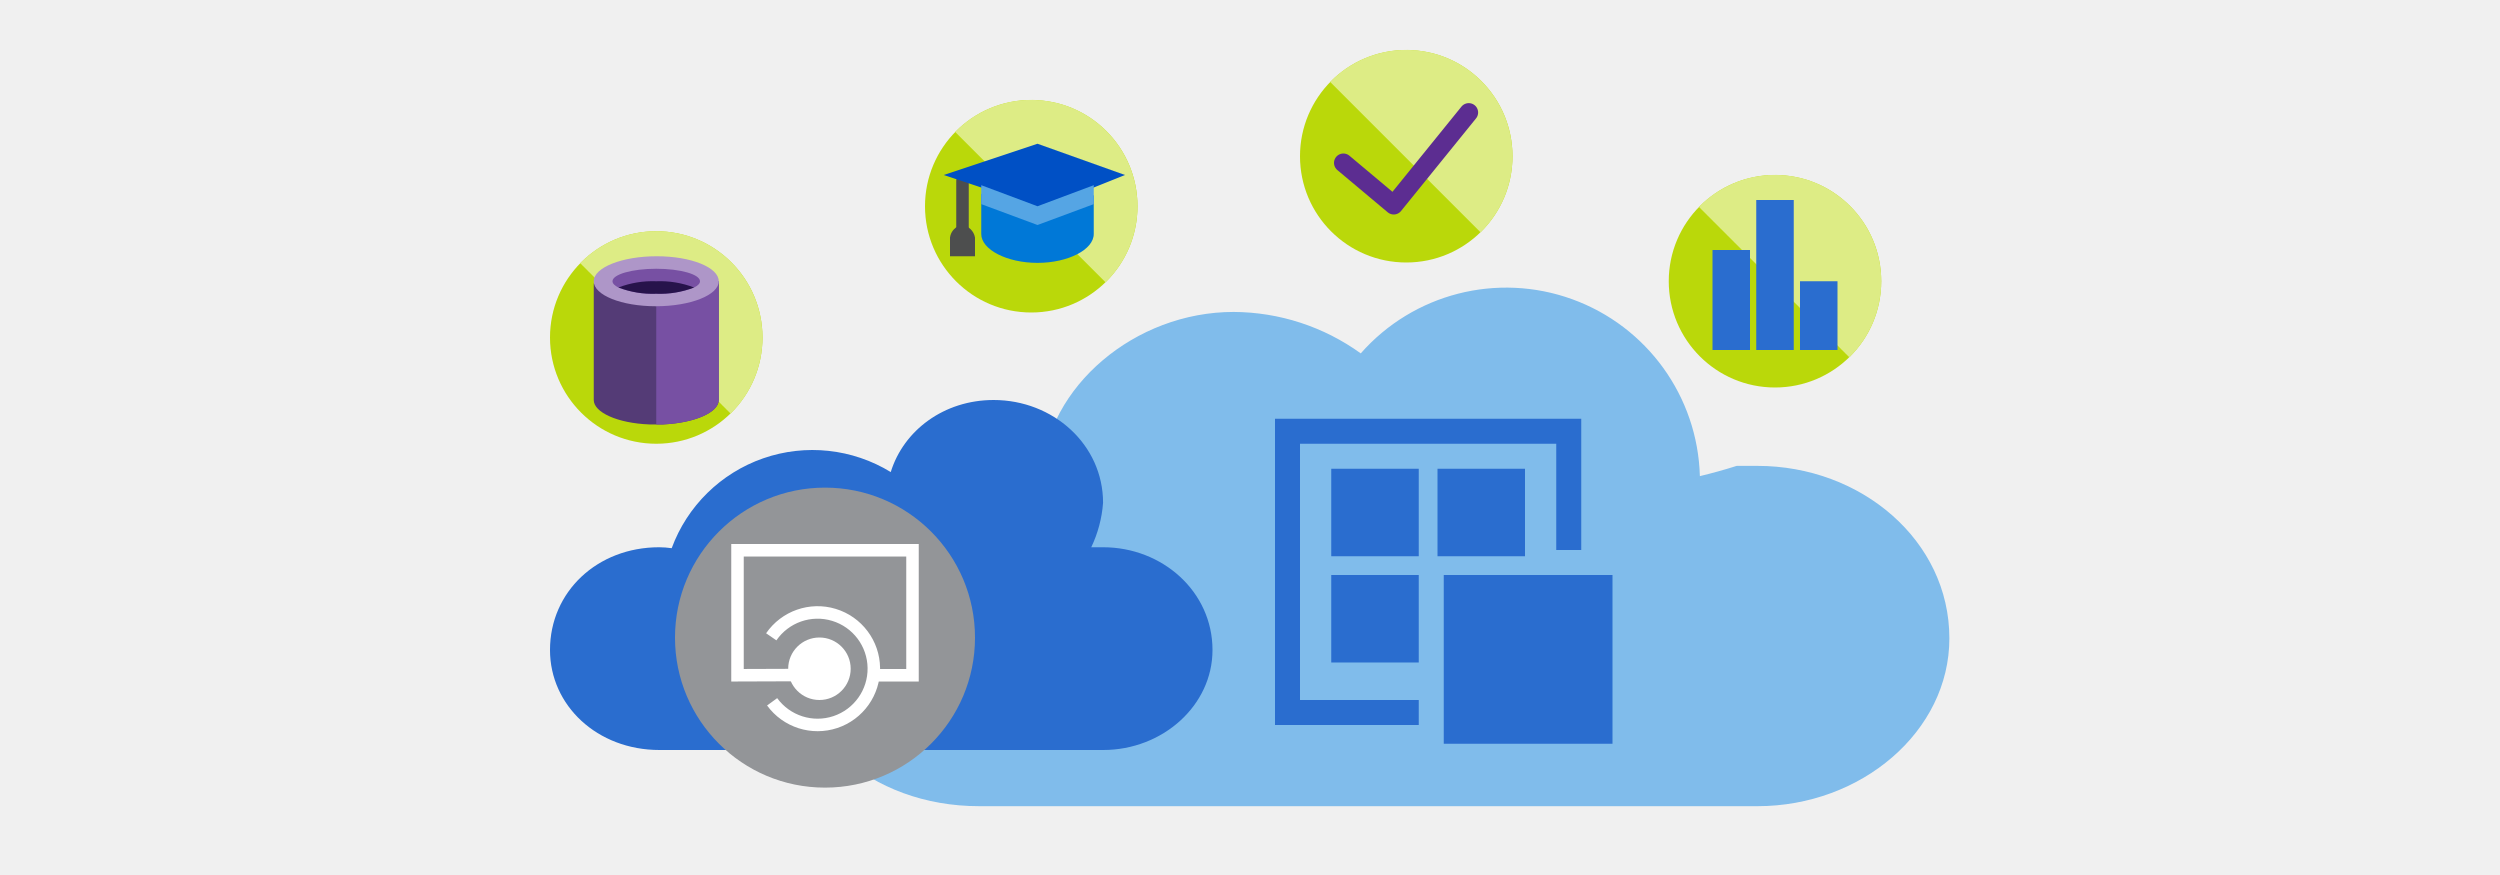
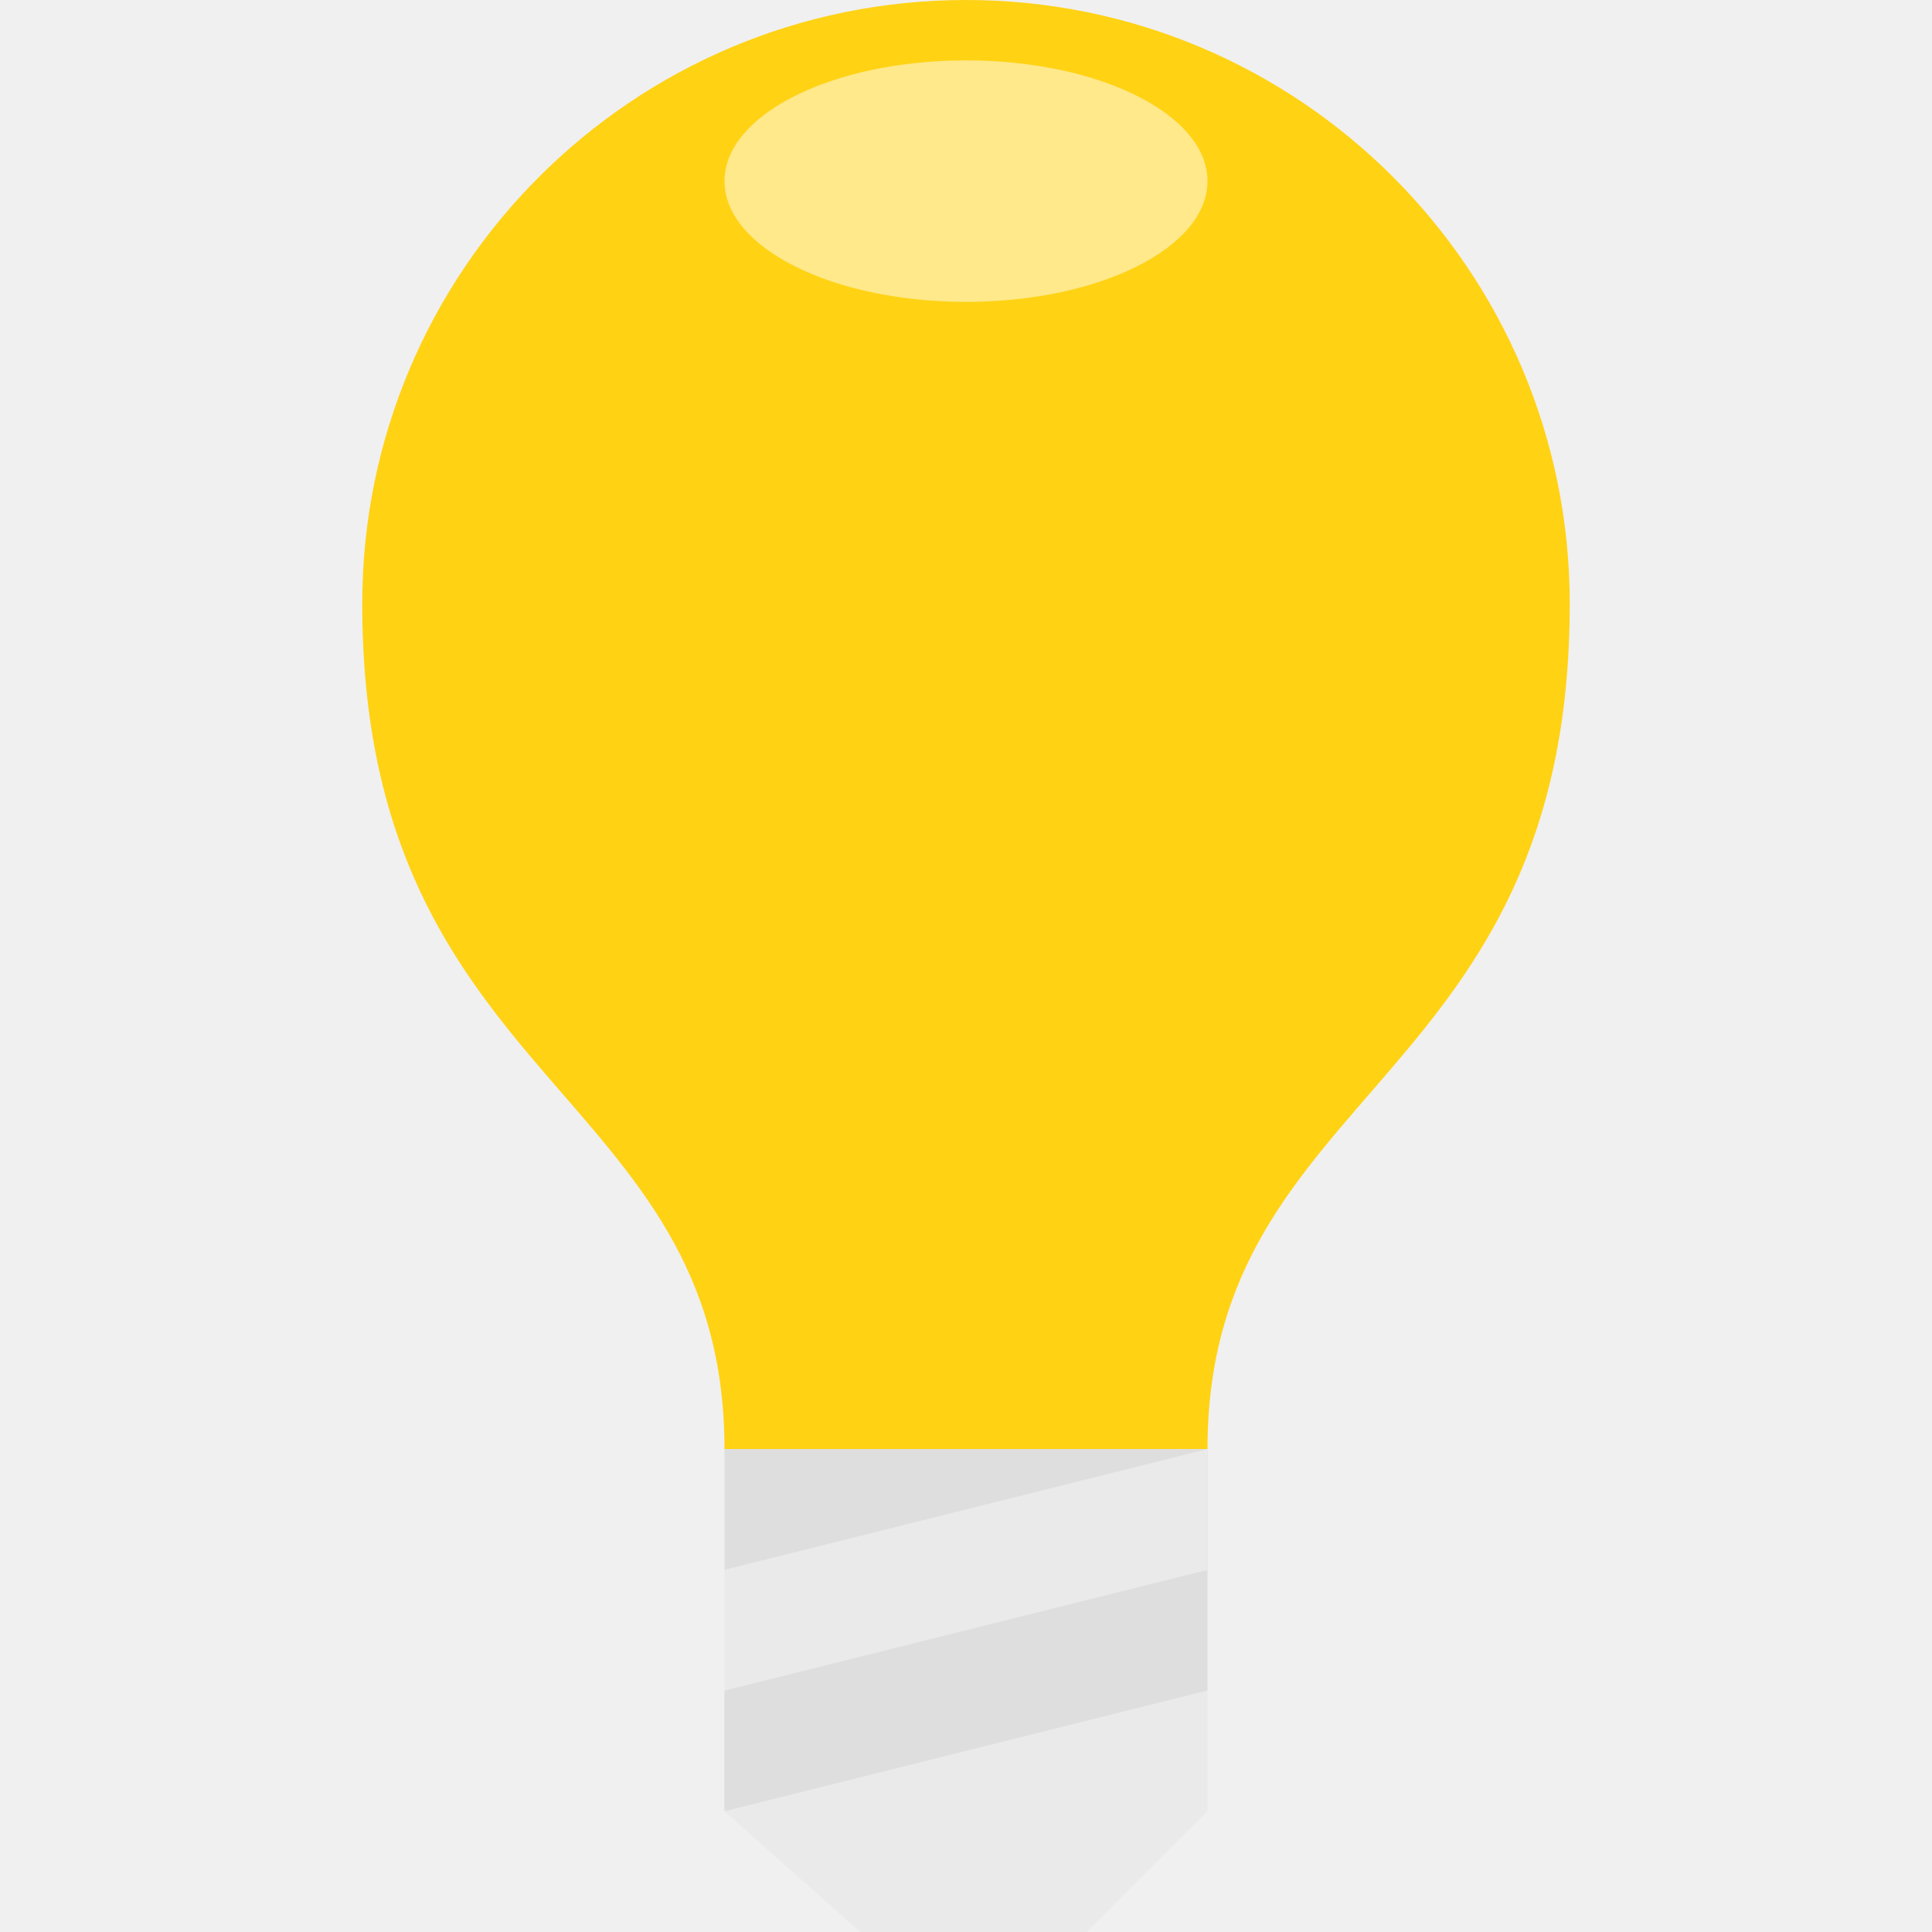
- <svg xmlns="http://www.w3.org/2000/svg" viewBox="0 0 400 140">
+ <svg xmlns="http://www.w3.org/2000/svg" id="Layer_1" data-name="Layer 1" viewBox="0 0 64 64">
  <defs>
-     <style>.cls-1{isolation:isolate;}.cls-2{fill:#80bceb;}.cls-3{fill:#bad80a;}.cls-10,.cls-3,.cls-4{fill-rule:evenodd;}.cls-4{fill:#ddec85;}.cls-5{fill:#4d4e4e;}.cls-6{fill:#0050c5;}.cls-7{fill:#0078d7;}.cls-8{fill:#55a5e4;}.cls-9{fill:#2a6dcf;}.cls-10,.cls-12,.cls-18{fill:none;}.cls-10{stroke:#5c2d91;stroke-linecap:round;stroke-linejoin:round;stroke-width:3px;}.cls-11{fill:#939598;}.cls-12{stroke:#fff;stroke-miterlimit:10;stroke-width:2px;}.cls-13{fill:#fff;}.cls-14,.cls-17{fill:#543b76;}.cls-15{fill:#7750a3;}.cls-16{fill:#ae96c8;}.cls-17{mix-blend-mode:multiply;}</style>
+     <style>.cls-1{fill:#ffd214;}.cls-2{fill:#eaeaea;}.cls-3{fill:#dedede;}.cls-4{fill:#fff;opacity:0.5;}</style>
  </defs>
-   <g class="cls-1">
-     <g id="ICONS">
-       <path class="cls-2" d="M281.19,74.54h-3.32c-2,.64-4,1.18-5.89,1.64a31,31,0,0,0-54.26-19.64,35.06,35.06,0,0,0-20.34-6.63c-15.77,0-29.87,11.94-30.71,26.11a45.72,45.72,0,0,0-10-1.49c-17.43,0-30.71,11.94-30.71,27.6,0,14.92,13.28,26.86,30.71,26.86H281.19c16.6,0,30.71-11.94,30.71-26.86C311.9,86.48,297.79,74.54,281.19,74.54Z" />
-       <path class="cls-3" d="M182,33a17,17,0,1,1-17-17A17,17,0,0,1,182,33Z" />
-       <path class="cls-4" d="M182,33a17,17,0,0,1-5.11,12.17L152.83,21.11A17,17,0,0,1,182,33Z" />
-       <rect class="cls-5" x="153" y="28" width="2" height="11" rx="0.9" ry="0.9" />
-       <polygon class="cls-6" points="180 28 166 23 151 28 157 30 166 36 175 30 180 28" />
-       <path class="cls-7" d="M166,42.06c4.88,0,9-2.12,9-4.62V31.23l-8.55,3.21L157,31v6.44C157,39.94,161.12,42.06,166,42.06Z" />
-       <polygon class="cls-8" points="166 36 175 32.66 175 29.63 166 33 157 29.63 157 32.66 166 36" />
-       <path class="cls-5" d="M152,41V38a2.33,2.33,0,0,1,1.94-2h0A2.45,2.45,0,0,1,156,38v3Z" />
-       <g id="Completed_Icons" data-name="Completed Icons">
-         <polygon class="cls-9" points="253 67 204 67 204 116 227 116 227 112 208 112 208 71 249 71 249 88 253 88 253 67" />
-         <rect class="cls-9" x="231" y="92" width="27" height="27" />
-         <rect class="cls-9" x="213" y="75" width="14" height="14" />
-         <rect class="cls-9" x="213" y="92" width="14" height="14" />
-         <rect class="cls-9" x="230" y="75" width="14" height="14" />
-       </g>
-       <path class="cls-3" d="M301,45a17,17,0,1,1-17-17A17,17,0,0,1,301,45Z" />
-       <path class="cls-4" d="M301,45a17,17,0,0,1-5.11,12.17L271.83,33.11A17,17,0,0,1,301,45Z" />
-       <path class="cls-3" d="M242,25A17,17,0,1,1,225,8,17,17,0,0,1,242,25Z" />
-       <path class="cls-4" d="M242,25a17,17,0,0,1-5.11,12.17L212.83,13.11A17,17,0,0,1,242,25Z" />
-       <polyline class="cls-10" points="214.94 26.06 223 32.82 235 18" />
-       <path class="cls-9" d="M176.49,87.56H174.6a19.89,19.89,0,0,0,1.89-7.11c0-9.33-8-16.45-17.51-16.45-7.95,0-14.41,4.87-16.46,11.53a24,24,0,0,0-35.05,12.18,14.78,14.78,0,0,0-2-.15C95.57,87.56,88,94.67,88,104c0,8.89,7.57,16,17.51,16h71C186,120,194,112.89,194,104,194,94.67,186,87.56,176.49,87.56Z" />
-       <circle class="cls-11" cx="132" cy="102.02" r="24" />
-       <polyline class="cls-12" points="129.44 108 118 108.04 118 88.04 146 88.04 146 108.04 140 108.04" />
-       <circle class="cls-13" cx="131.11" cy="107" r="5" />
-       <path class="cls-12" d="M123.54,112.29a9,9,0,1,0-.14-10.4" />
-       <path class="cls-3" d="M122,54a17,17,0,1,1-17-17A17,17,0,0,1,122,54Z" />
-       <path class="cls-4" d="M122,54a17,17,0,0,1-5.11,12.17L92.83,42.11A17,17,0,0,1,122,54Z" />
-       <path class="cls-14" d="M115,45V64c0,2-3.87,3.67-8.89,3.91h-2.22C98.87,67.72,95,66,95,64V45.35l10-.19Z" />
-       <path class="cls-15" d="M115,45V64c0,2-3.87,3.67-8.89,3.91H105V45.16Z" />
-       <path class="cls-16" d="M115,45c0,2.21-4.54,4-10.06,4S95,47.21,95,45s4.55-4,10.07-4S115,42.79,115,45" />
-       <path class="cls-15" d="M112,45c0,.36-.34.7-.94,1A15.19,15.19,0,0,1,105,47a15.19,15.19,0,0,1-6.06-1c-.6-.3-.94-.64-.94-1,0-1.1,3.13-2,7-2S112,43.9,112,45Z" />
-       <path class="cls-17" d="M111.06,46A15.19,15.19,0,0,1,105,47a15.19,15.19,0,0,1-6.06-1A15.19,15.19,0,0,1,105,45,15.19,15.19,0,0,1,111.06,46Z" />
-       <rect class="cls-18" x="93" y="40" width="24" height="30" />
-       <rect class="cls-9" x="281" y="32" width="6" height="24" />
-       <rect class="cls-9" x="274" y="40" width="6" height="16" />
-       <rect class="cls-9" x="288" y="45" width="6" height="11" />
-     </g>
-   </g>
+   <path class="cls-1" d="M32,0A20,20,0,0,0,12,20c0,16,12,16,12,28H40c0-12,12-12,12-28A20,20,0,0,0,32,0Z" />
+   <polygon class="cls-2" points="24 60 28.5 64 36 64 40 60 24 60" />
+   <rect class="cls-2" x="24" y="56" width="16" height="4" />
+   <polygon class="cls-3" points="24 56 24 60 40 56 40 52 24 56" />
+   <rect class="cls-3" x="24" y="48" width="16" height="4" />
+   <polygon class="cls-2" points="24 52 24 56 40 52 40 48 24 52" />
+   <ellipse class="cls-4" cx="32" cy="6" rx="8" ry="4" />
</svg>
